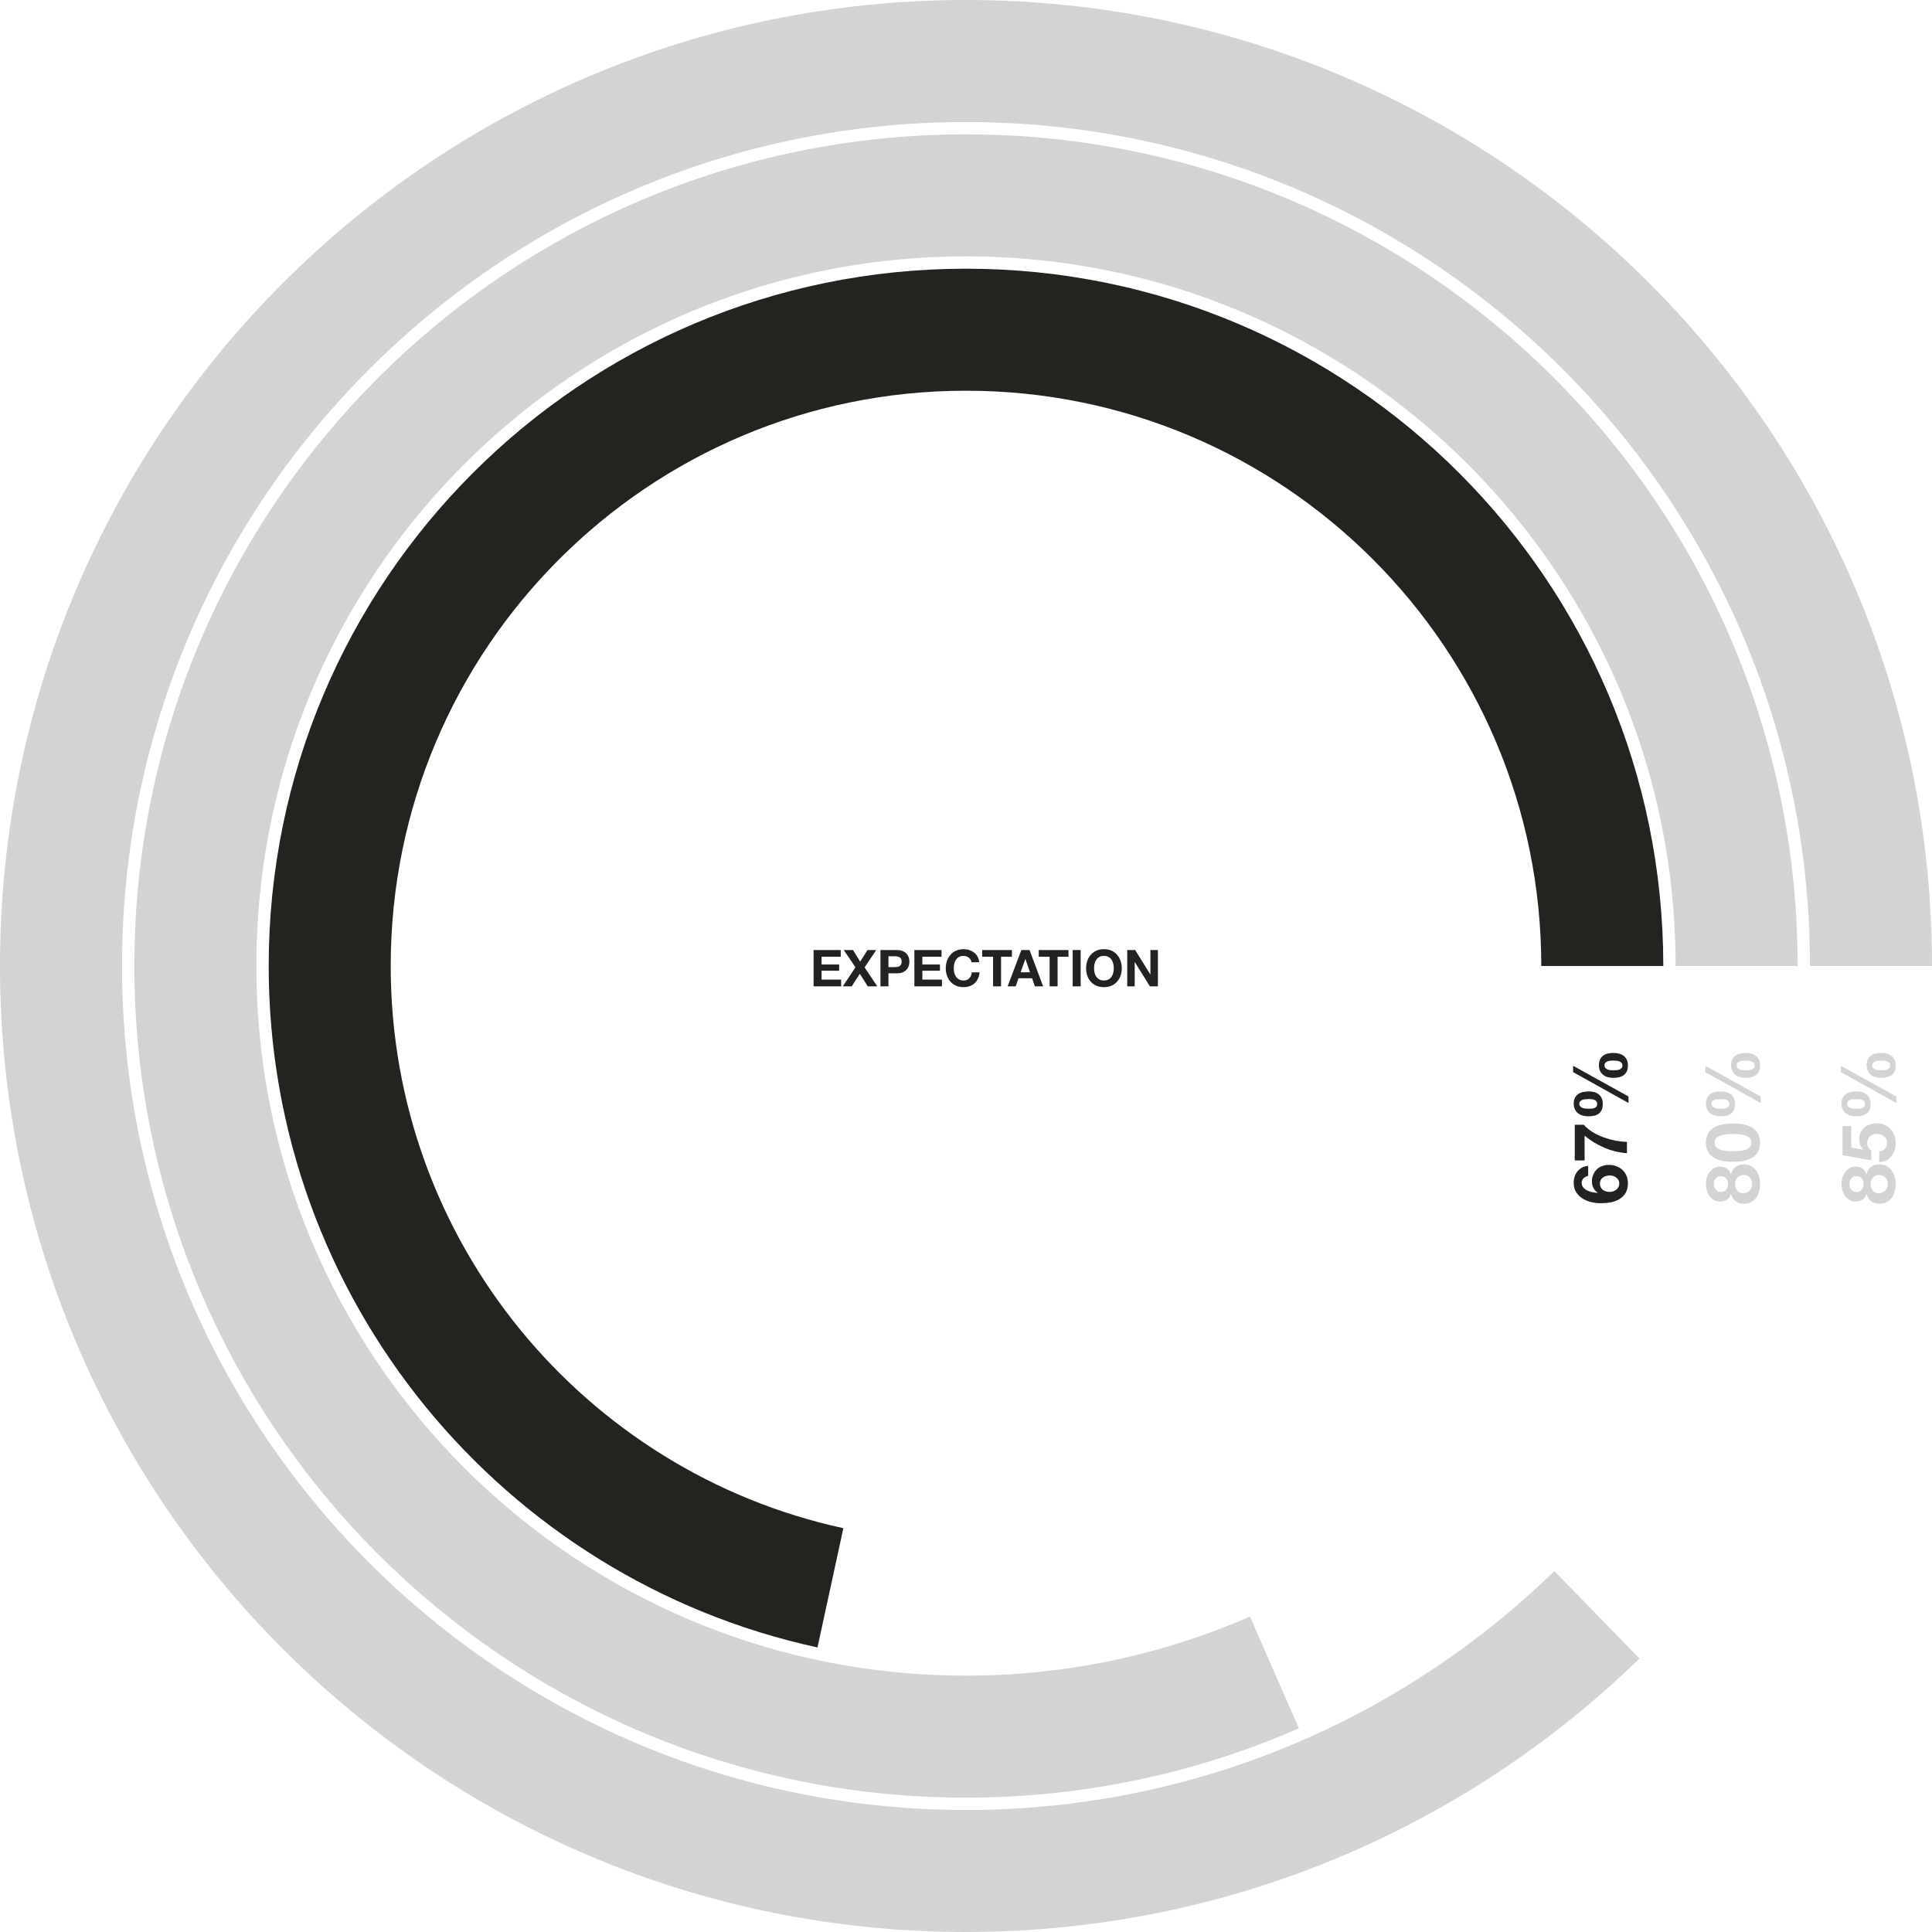
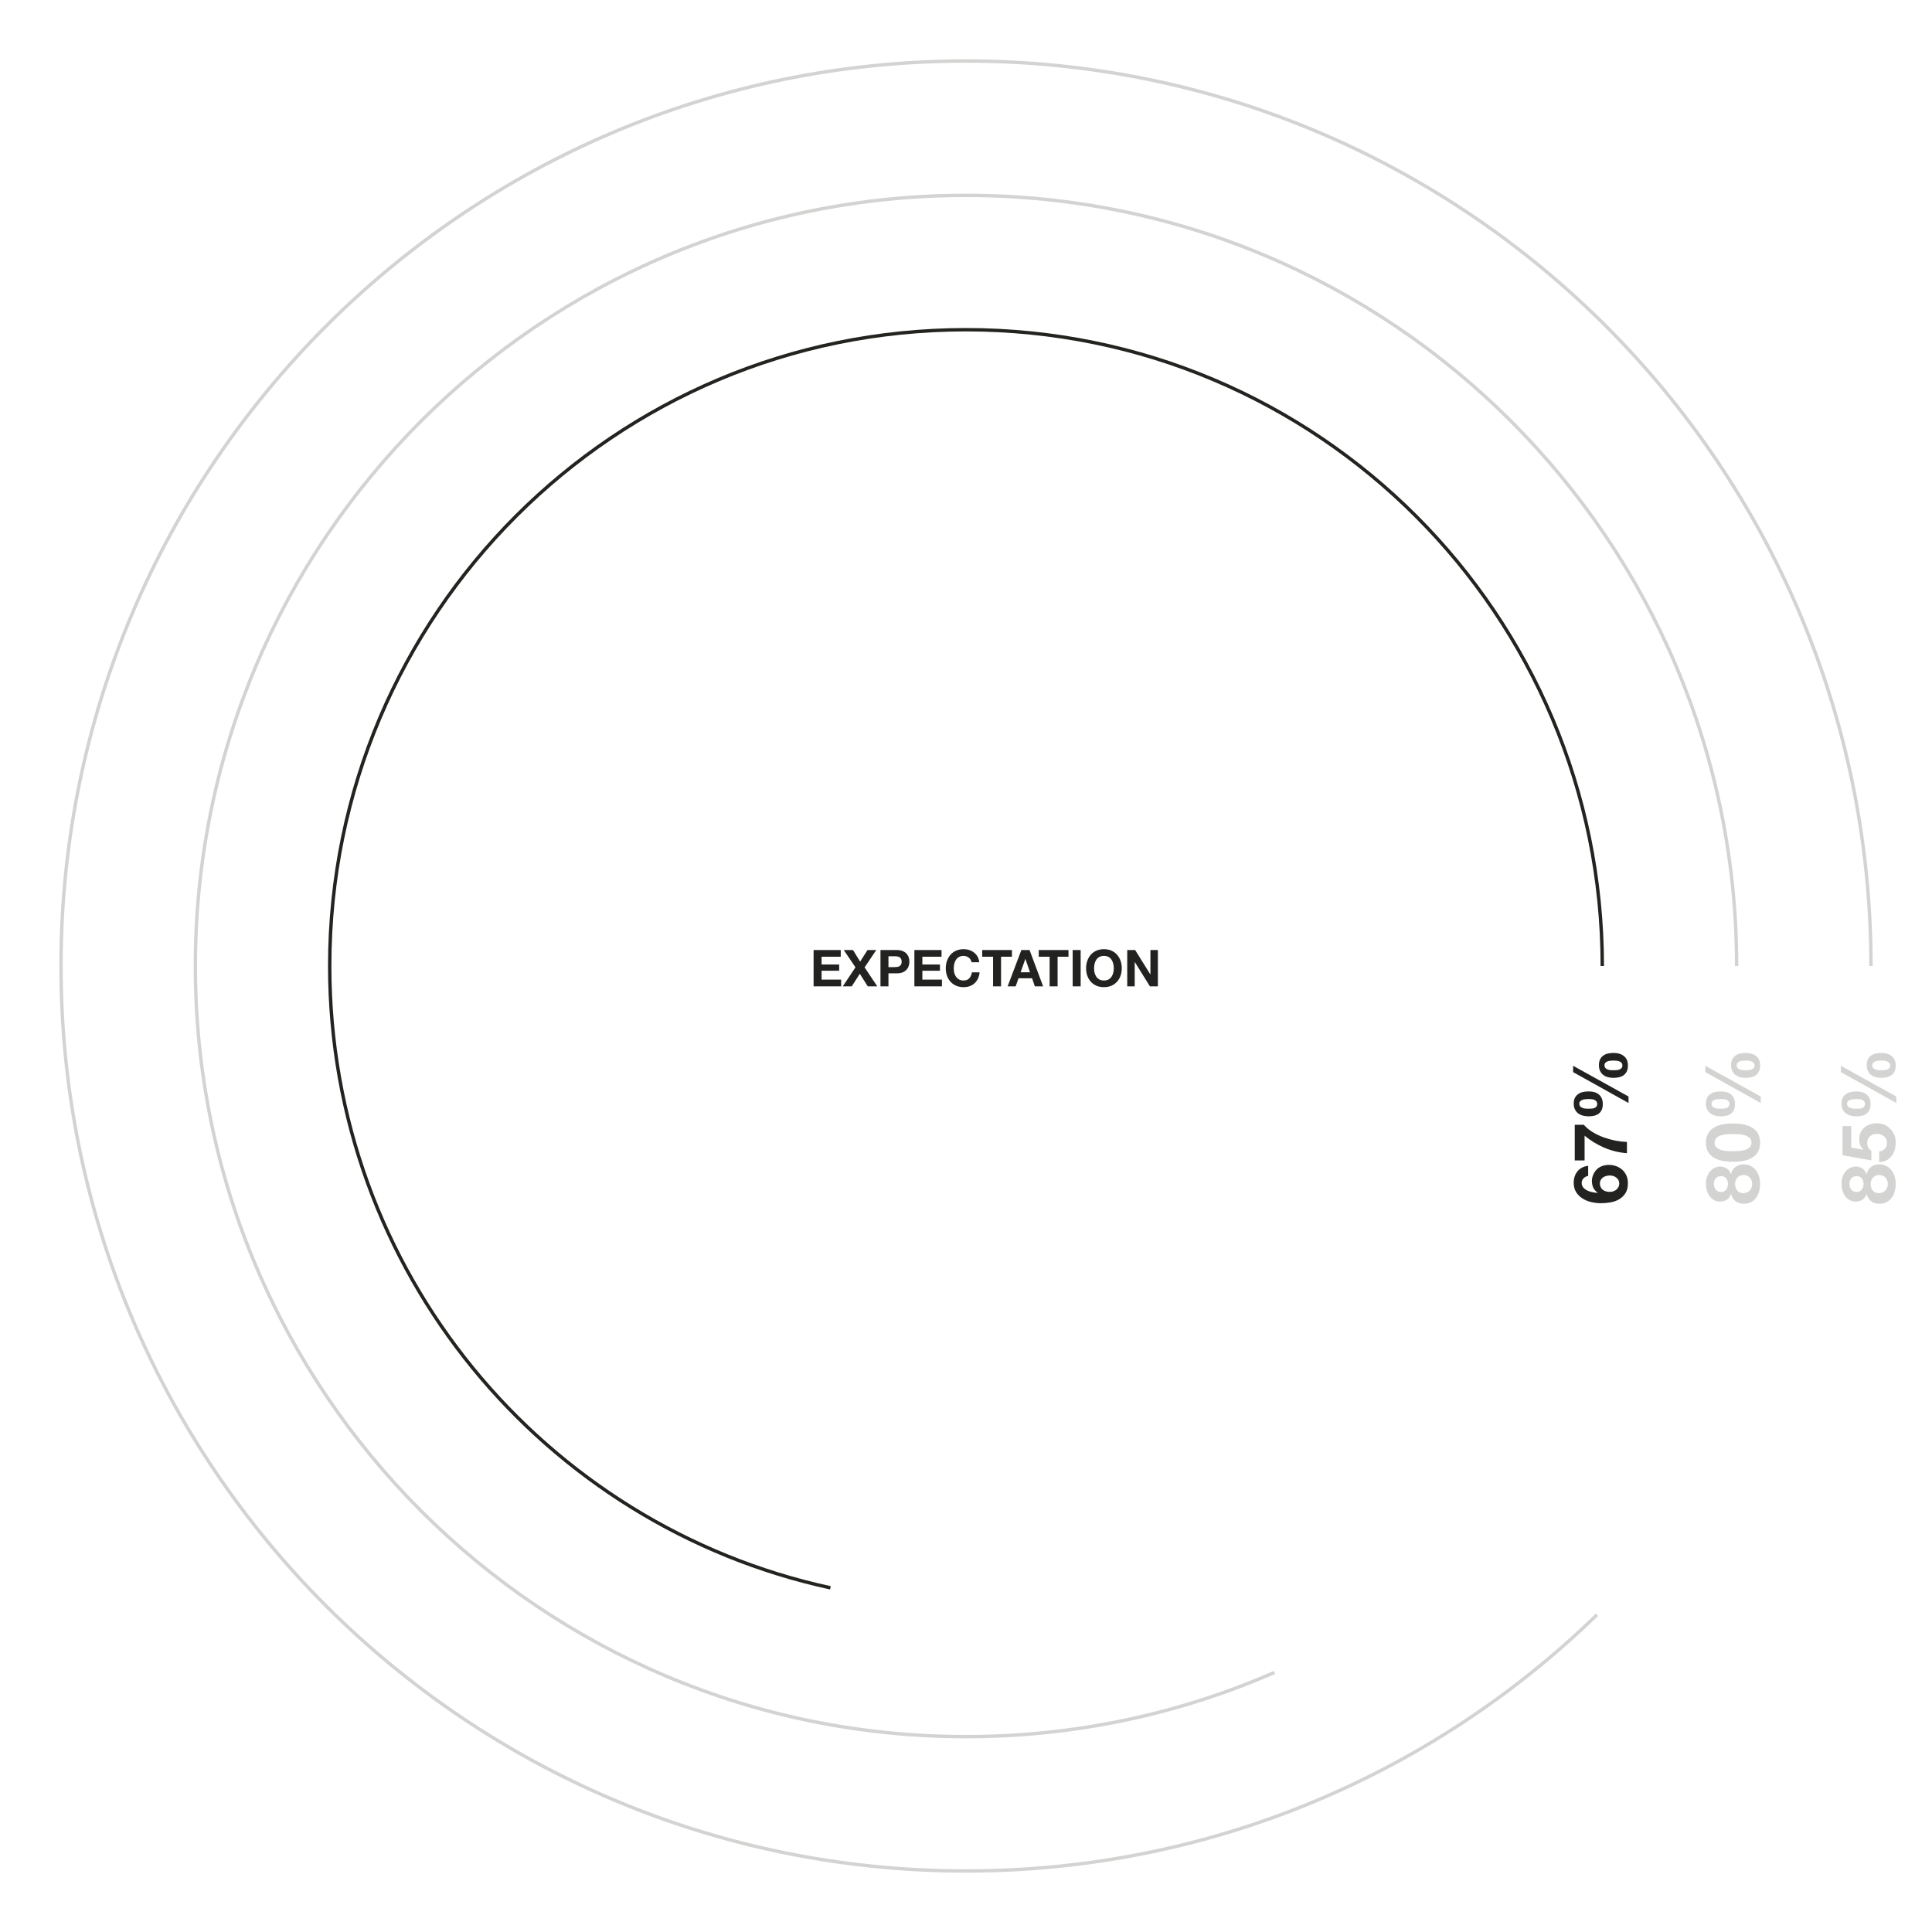
<svg xmlns="http://www.w3.org/2000/svg" width="570" height="570" viewBox="0 0 570 570" fill="none">
  <path d="M240.035 280.29V291H248.165V289.02H242.39V286.395H247.58V284.565H242.39V282.27H248.045V280.29H240.035ZM252.387 285.39L248.652 291H251.292L253.677 287.295L256.017 291H258.822L255.087 285.405L258.522 280.29H255.942L253.767 283.71L251.667 280.29H248.937L252.387 285.39ZM262.121 285.33V282.12H263.951C264.221 282.12 264.481 282.14 264.731 282.18C264.981 282.22 265.201 282.3 265.391 282.42C265.581 282.53 265.731 282.69 265.841 282.9C265.961 283.11 266.021 283.385 266.021 283.725C266.021 284.065 265.961 284.34 265.841 284.55C265.731 284.76 265.581 284.925 265.391 285.045C265.201 285.155 264.981 285.23 264.731 285.27C264.481 285.31 264.221 285.33 263.951 285.33H262.121ZM259.766 280.29V291H262.121V287.16H264.596C265.266 287.16 265.836 287.065 266.306 286.875C266.776 286.675 267.156 286.415 267.446 286.095C267.746 285.775 267.961 285.41 268.091 285C268.231 284.58 268.301 284.155 268.301 283.725C268.301 283.285 268.231 282.86 268.091 282.45C267.961 282.04 267.746 281.675 267.446 281.355C267.156 281.035 266.776 280.78 266.306 280.59C265.836 280.39 265.266 280.29 264.596 280.29H259.766ZM269.771 280.29V291H277.901V289.02H272.126V286.395H277.316V284.565H272.126V282.27H277.781V280.29H269.771ZM286.638 283.89H288.918C288.848 283.27 288.678 282.72 288.408 282.24C288.138 281.76 287.793 281.36 287.373 281.04C286.963 280.71 286.493 280.46 285.963 280.29C285.443 280.12 284.888 280.035 284.298 280.035C283.478 280.035 282.738 280.18 282.078 280.47C281.428 280.76 280.878 281.16 280.428 281.67C279.978 282.18 279.633 282.78 279.393 283.47C279.153 284.15 279.033 284.89 279.033 285.69C279.033 286.47 279.153 287.2 279.393 287.88C279.633 288.55 279.978 289.135 280.428 289.635C280.878 290.135 281.428 290.53 282.078 290.82C282.738 291.1 283.478 291.24 284.298 291.24C284.958 291.24 285.563 291.14 286.113 290.94C286.663 290.74 287.143 290.45 287.553 290.07C287.963 289.69 288.293 289.23 288.543 288.69C288.793 288.15 288.948 287.545 289.008 286.875H286.728C286.638 287.595 286.388 288.175 285.978 288.615C285.578 289.055 285.018 289.275 284.298 289.275C283.768 289.275 283.318 289.175 282.948 288.975C282.578 288.765 282.278 288.49 282.048 288.15C281.818 287.81 281.648 287.43 281.538 287.01C281.438 286.58 281.388 286.14 281.388 285.69C281.388 285.22 281.438 284.765 281.538 284.325C281.648 283.885 281.818 283.495 282.048 283.155C282.278 282.805 282.578 282.53 282.948 282.33C283.318 282.12 283.768 282.015 284.298 282.015C284.588 282.015 284.863 282.065 285.123 282.165C285.393 282.255 285.633 282.385 285.843 282.555C286.053 282.725 286.228 282.925 286.368 283.155C286.508 283.375 286.598 283.62 286.638 283.89ZM292.986 282.27V291H295.341V282.27H298.551V280.29H289.776V282.27H292.986ZM301.109 286.86L302.504 282.93H302.534L303.884 286.86H301.109ZM301.334 280.29L297.284 291H299.654L300.494 288.615H304.499L305.309 291H307.754L303.749 280.29H301.334ZM309.671 282.27V291H312.026V282.27H315.236V280.29H306.461V282.27H309.671ZM316.471 280.29V291H318.826V280.29H316.471ZM322.784 285.69C322.784 285.22 322.834 284.765 322.934 284.325C323.044 283.885 323.214 283.495 323.444 283.155C323.674 282.805 323.974 282.53 324.344 282.33C324.714 282.12 325.164 282.015 325.694 282.015C326.224 282.015 326.674 282.12 327.044 282.33C327.414 282.53 327.714 282.805 327.944 283.155C328.174 283.495 328.339 283.885 328.439 284.325C328.549 284.765 328.604 285.22 328.604 285.69C328.604 286.14 328.549 286.58 328.439 287.01C328.339 287.43 328.174 287.81 327.944 288.15C327.714 288.49 327.414 288.765 327.044 288.975C326.674 289.175 326.224 289.275 325.694 289.275C325.164 289.275 324.714 289.175 324.344 288.975C323.974 288.765 323.674 288.49 323.444 288.15C323.214 287.81 323.044 287.43 322.934 287.01C322.834 286.58 322.784 286.14 322.784 285.69ZM320.429 285.69C320.429 286.47 320.549 287.2 320.789 287.88C321.029 288.55 321.374 289.135 321.824 289.635C322.274 290.135 322.824 290.53 323.474 290.82C324.134 291.1 324.874 291.24 325.694 291.24C326.524 291.24 327.264 291.1 327.914 290.82C328.564 290.53 329.114 290.135 329.564 289.635C330.014 289.135 330.359 288.55 330.599 287.88C330.839 287.2 330.959 286.47 330.959 285.69C330.959 284.89 330.839 284.15 330.599 283.47C330.359 282.78 330.014 282.18 329.564 281.67C329.114 281.16 328.564 280.76 327.914 280.47C327.264 280.18 326.524 280.035 325.694 280.035C324.874 280.035 324.134 280.18 323.474 280.47C322.824 280.76 322.274 281.16 321.824 281.67C321.374 282.18 321.029 282.78 320.789 283.47C320.549 284.15 320.429 284.89 320.429 285.69ZM332.569 280.29V291H334.774V283.83H334.804L339.259 291H341.614V280.29H339.409V287.475H339.379L334.909 280.29H332.569Z" fill="#222220" />
-   <path opacity="0.2" d="M552 285C552 137.54 432.46 18 285 18C137.54 18 18 137.54 18 285C18 432.46 137.54 552 285 552C357.389 552 423.05 523.192 471.144 476.415" stroke="#232320" stroke-width="36" />
-   <path opacity="0.2" d="M512.362 285C512.362 159.43 410.569 57.637 285 57.637C159.431 57.637 57.637 159.43 57.637 285C57.637 410.569 159.431 512.362 285 512.362C317.357 512.362 348.135 505.603 376 493.42" stroke="#232320" stroke-width="36" />
-   <path d="M472.725 285C472.725 181.321 388.677 97.274 284.999 97.274C181.321 97.274 97.273 181.321 97.273 285C97.273 374.951 160.539 450.125 245 468.455" stroke="#232320" stroke-width="36" />
+   <path opacity="0.2" d="M552 285C552 137.54 432.46 18 285 18C137.54 18 18 137.54 18 285C18 432.46 137.54 552 285 552C357.389 552 423.05 523.192 471.144 476.415" stroke="#232320" strokeWidth="36" />
+   <path opacity="0.2" d="M512.362 285C512.362 159.43 410.569 57.637 285 57.637C159.431 57.637 57.637 159.43 57.637 285C57.637 410.569 159.431 512.362 285 512.362C317.357 512.362 348.135 505.603 376 493.42" stroke="#232320" strokeWidth="36" />
+   <path d="M472.725 285C472.725 181.321 388.677 97.274 284.999 97.274C181.321 97.274 97.273 181.321 97.273 285C97.273 374.951 160.539 450.125 245 468.455" stroke="#232320" strokeWidth="36" />
  <path opacity="0.2" d="M547.78 351.665C547.428 351.665 547.12 351.607 546.856 351.489C546.592 351.357 546.372 351.181 546.196 350.961C546.02 350.741 545.888 350.492 545.8 350.213C545.697 349.92 545.646 349.619 545.646 349.311C545.646 348.827 545.719 348.439 545.866 348.145C546.013 347.837 546.196 347.603 546.416 347.441C546.636 347.265 546.871 347.148 547.12 347.089C547.355 347.031 547.575 347.001 547.78 347.001C548.44 347.001 548.946 347.221 549.298 347.661C549.635 348.101 549.804 348.651 549.804 349.311C549.804 349.942 549.635 350.492 549.298 350.961C548.946 351.431 548.44 351.665 547.78 351.665ZM547.494 354.503C548.257 354.503 548.924 354.313 549.496 353.931C550.068 353.55 550.457 352.985 550.662 352.237L550.706 352.237C550.926 353.161 551.366 353.88 552.026 354.393C552.686 354.892 553.507 355.141 554.49 355.141C555.326 355.141 556.045 354.98 556.646 354.657C557.247 354.32 557.746 353.88 558.142 353.337C558.538 352.78 558.824 352.157 559 351.467C559.191 350.763 559.286 350.037 559.286 349.289C559.286 348.571 559.191 347.867 559 347.177C558.795 346.488 558.494 345.872 558.098 345.329C557.702 344.787 557.203 344.354 556.602 344.031C556.001 343.694 555.289 343.525 554.468 343.525C553.5 343.525 552.686 343.775 552.026 344.273C551.351 344.772 550.911 345.483 550.706 346.407L550.662 346.407C550.413 345.659 550.002 345.102 549.43 344.735C548.858 344.354 548.191 344.163 547.428 344.163C547.047 344.163 546.621 344.251 546.152 344.427C545.668 344.603 545.221 344.897 544.81 345.307C544.385 345.703 544.025 346.231 543.732 346.891C543.439 347.551 543.292 348.358 543.292 349.311C543.292 349.942 543.38 350.565 543.556 351.181C543.732 351.797 543.996 352.355 544.348 352.853C544.7 353.337 545.14 353.733 545.668 354.041C546.196 354.349 546.805 354.503 547.494 354.503ZM554.336 352.017C553.544 352.017 552.943 351.753 552.532 351.225C552.107 350.697 551.894 350.052 551.894 349.289C551.894 348.923 551.953 348.585 552.07 348.277C552.187 347.955 552.356 347.676 552.576 347.441C552.796 347.192 553.06 347.001 553.368 346.869C553.661 346.723 553.991 346.649 554.358 346.649C554.739 346.649 555.091 346.715 555.414 346.847C555.737 346.979 556.015 347.17 556.25 347.419C556.47 347.654 556.646 347.933 556.778 348.255C556.895 348.563 556.954 348.908 556.954 349.289C556.954 349.656 556.895 350.008 556.778 350.345C556.646 350.683 556.47 350.976 556.25 351.225C556.015 351.46 555.737 351.651 555.414 351.797C555.091 351.944 554.732 352.017 554.336 352.017ZM546.174 332.225L543.6 332.225L543.6 340.827L552.114 342.345L552.114 339.529C551.689 339.221 551.381 338.891 551.19 338.539C550.985 338.187 550.882 337.732 550.882 337.175C550.882 336.749 550.955 336.375 551.102 336.053C551.249 335.73 551.454 335.451 551.718 335.217C551.982 334.982 552.29 334.806 552.642 334.689C552.994 334.571 553.368 334.513 553.764 334.513C554.145 334.513 554.519 334.579 554.886 334.711C555.238 334.828 555.553 335.004 555.832 335.239C556.096 335.459 556.316 335.737 556.492 336.075C556.653 336.397 556.734 336.764 556.734 337.175C556.734 337.879 556.529 338.458 556.118 338.913C555.693 339.367 555.128 339.631 554.424 339.705L554.424 342.829C555.231 342.814 555.942 342.653 556.558 342.345C557.159 342.022 557.665 341.597 558.076 341.069C558.487 340.541 558.795 339.939 559 339.265C559.191 338.575 559.286 337.857 559.286 337.109C559.301 336.331 559.176 335.598 558.912 334.909C558.633 334.219 558.245 333.618 557.746 333.105C557.247 332.577 556.661 332.159 555.986 331.851C555.297 331.543 554.556 331.389 553.764 331.389C553.045 331.389 552.371 331.499 551.74 331.719C551.095 331.924 550.537 332.232 550.068 332.643C549.599 333.039 549.225 333.53 548.946 334.117C548.667 334.703 548.528 335.378 548.528 336.141C548.528 336.757 548.623 337.307 548.814 337.791C548.99 338.275 549.291 338.729 549.716 339.155L549.672 339.199L546.174 338.583L546.174 332.225ZM554.996 315.754C554.747 315.754 554.468 315.747 554.16 315.732C553.852 315.703 553.566 315.637 553.302 315.534C553.038 315.431 552.818 315.285 552.642 315.094C552.466 314.889 552.378 314.61 552.378 314.258C552.378 313.935 552.481 313.686 552.686 313.51C552.877 313.319 553.111 313.18 553.39 313.092C553.654 313.004 553.94 312.953 554.248 312.938C554.541 312.909 554.798 312.894 555.018 312.894C555.253 312.894 555.524 312.909 555.832 312.938C556.125 312.953 556.411 313.011 556.69 313.114C556.954 313.202 557.181 313.349 557.372 313.554C557.563 313.745 557.658 314.009 557.658 314.346C557.658 314.698 557.563 314.969 557.372 315.16C557.181 315.351 556.954 315.49 556.69 315.578C556.411 315.666 556.118 315.717 555.81 315.732C555.502 315.747 555.231 315.754 554.996 315.754ZM554.974 317.998C555.575 317.998 556.14 317.939 556.668 317.822C557.196 317.69 557.658 317.485 558.054 317.206C558.435 316.913 558.736 316.539 558.956 316.084C559.176 315.615 559.286 315.043 559.286 314.368C559.286 313.723 559.183 313.165 558.978 312.696C558.758 312.227 558.457 311.845 558.076 311.552C557.695 311.244 557.247 311.017 556.734 310.87C556.221 310.723 555.663 310.65 555.062 310.65C554.461 310.65 553.896 310.709 553.368 310.826C552.84 310.943 552.385 311.149 552.004 311.442C551.608 311.721 551.3 312.087 551.08 312.542C550.845 312.997 550.728 313.569 550.728 314.258C550.728 314.903 550.838 315.461 551.058 315.93C551.278 316.399 551.579 316.788 551.96 317.096C552.341 317.404 552.789 317.631 553.302 317.778C553.815 317.925 554.373 317.998 554.974 317.998ZM543.116 316.304L559.462 325.412L559.462 323.498L543.116 314.434L543.116 316.304ZM547.692 327.106C547.443 327.106 547.157 327.099 546.834 327.084C546.511 327.055 546.211 326.989 545.932 326.886C545.653 326.783 545.419 326.637 545.228 326.446C545.037 326.241 544.942 325.962 544.942 325.61C544.942 325.287 545.045 325.038 545.25 324.862C545.455 324.671 545.705 324.532 545.998 324.444C546.291 324.356 546.599 324.305 546.922 324.29C547.23 324.261 547.494 324.246 547.714 324.246C547.949 324.246 548.213 324.261 548.506 324.29C548.785 324.305 549.056 324.363 549.32 324.466C549.569 324.554 549.782 324.701 549.958 324.906C550.134 325.097 550.222 325.361 550.222 325.698C550.222 326.05 550.134 326.321 549.958 326.512C549.782 326.703 549.569 326.842 549.32 326.93C549.056 327.018 548.777 327.069 548.484 327.084C548.191 327.099 547.927 327.106 547.692 327.106ZM547.648 329.35C548.249 329.35 548.814 329.291 549.342 329.174C549.855 329.042 550.303 328.837 550.684 328.558C551.051 328.265 551.344 327.891 551.564 327.436C551.769 326.967 551.872 326.395 551.872 325.72C551.872 325.075 551.769 324.517 551.564 324.048C551.359 323.579 551.073 323.197 550.706 322.904C550.339 322.596 549.907 322.369 549.408 322.222C548.895 322.075 548.337 322.002 547.736 322.002C547.135 322.002 546.563 322.061 546.02 322.178C545.477 322.295 545.008 322.501 544.612 322.794C544.201 323.073 543.879 323.439 543.644 323.894C543.409 324.349 543.292 324.921 543.292 325.61C543.292 326.255 543.409 326.813 543.644 327.282C543.864 327.751 544.172 328.14 544.568 328.448C544.964 328.756 545.426 328.983 545.954 329.13C546.482 329.277 547.047 329.35 547.648 329.35Z" fill="#222220" />
  <path opacity="0.2" d="M507.78 351.665C507.428 351.665 507.12 351.607 506.856 351.489C506.592 351.357 506.372 351.181 506.196 350.961C506.02 350.741 505.888 350.492 505.8 350.213C505.697 349.92 505.646 349.619 505.646 349.311C505.646 348.827 505.719 348.439 505.866 348.145C506.013 347.837 506.196 347.603 506.416 347.441C506.636 347.265 506.871 347.148 507.12 347.089C507.355 347.031 507.575 347.001 507.78 347.001C508.44 347.001 508.946 347.221 509.298 347.661C509.635 348.101 509.804 348.651 509.804 349.311C509.804 349.942 509.635 350.492 509.298 350.961C508.946 351.431 508.44 351.665 507.78 351.665ZM507.494 354.503C508.257 354.503 508.924 354.313 509.496 353.931C510.068 353.55 510.457 352.985 510.662 352.237L510.706 352.237C510.926 353.161 511.366 353.88 512.026 354.393C512.686 354.892 513.507 355.141 514.49 355.141C515.326 355.141 516.045 354.98 516.646 354.657C517.247 354.32 517.746 353.88 518.142 353.337C518.538 352.78 518.824 352.157 519 351.467C519.191 350.763 519.286 350.037 519.286 349.289C519.286 348.571 519.191 347.867 519 347.177C518.795 346.488 518.494 345.872 518.098 345.329C517.702 344.787 517.203 344.354 516.602 344.031C516.001 343.694 515.289 343.525 514.468 343.525C513.5 343.525 512.686 343.775 512.026 344.273C511.351 344.772 510.911 345.483 510.706 346.407L510.662 346.407C510.413 345.659 510.002 345.102 509.43 344.735C508.858 344.354 508.191 344.163 507.428 344.163C507.047 344.163 506.621 344.251 506.152 344.427C505.668 344.603 505.221 344.897 504.81 345.307C504.385 345.703 504.025 346.231 503.732 346.891C503.439 347.551 503.292 348.358 503.292 349.311C503.292 349.942 503.38 350.565 503.556 351.181C503.732 351.797 503.996 352.355 504.348 352.853C504.7 353.337 505.14 353.733 505.668 354.041C506.196 354.349 506.805 354.503 507.494 354.503ZM514.336 352.017C513.544 352.017 512.943 351.753 512.532 351.225C512.107 350.697 511.894 350.052 511.894 349.289C511.894 348.923 511.953 348.585 512.07 348.277C512.187 347.955 512.356 347.676 512.576 347.441C512.796 347.192 513.06 347.001 513.368 346.869C513.661 346.723 513.991 346.649 514.358 346.649C514.739 346.649 515.091 346.715 515.414 346.847C515.737 346.979 516.015 347.17 516.25 347.419C516.47 347.654 516.646 347.933 516.778 348.255C516.895 348.563 516.954 348.908 516.954 349.289C516.954 349.656 516.895 350.008 516.778 350.345C516.646 350.683 516.47 350.976 516.25 351.225C516.015 351.46 515.737 351.651 515.414 351.797C515.091 351.944 514.732 352.017 514.336 352.017ZM511.234 339.639C510.97 339.639 510.655 339.639 510.288 339.639C509.907 339.624 509.518 339.595 509.122 339.551C508.726 339.507 508.337 339.433 507.956 339.331C507.56 339.228 507.208 339.089 506.9 338.913C506.592 338.722 506.343 338.487 506.152 338.209C505.961 337.915 505.866 337.556 505.866 337.131C505.866 336.705 505.961 336.346 506.152 336.053C506.343 335.759 506.592 335.517 506.9 335.327C507.208 335.136 507.56 334.997 507.956 334.909C508.337 334.806 508.726 334.733 509.122 334.689C509.518 334.63 509.907 334.601 510.288 334.601C510.655 334.586 510.97 334.579 511.234 334.579C511.674 334.579 512.209 334.593 512.84 334.623C513.456 334.652 514.057 334.747 514.644 334.909C515.216 335.055 515.707 335.305 516.118 335.657C516.529 335.994 516.734 336.485 516.734 337.131C516.734 337.761 516.529 338.245 516.118 338.583C515.707 338.92 515.216 339.169 514.644 339.331C514.057 339.477 513.456 339.565 512.84 339.595C512.209 339.624 511.674 339.639 511.234 339.639ZM511.234 342.763C512.774 342.763 514.065 342.616 515.106 342.323C516.133 342.015 516.954 341.604 517.57 341.091C518.186 340.577 518.626 339.983 518.89 339.309C519.154 338.619 519.286 337.893 519.286 337.131C519.286 336.353 519.154 335.627 518.89 334.953C518.626 334.263 518.186 333.662 517.57 333.149C516.954 332.621 516.133 332.21 515.106 331.917C514.065 331.609 512.774 331.455 511.234 331.455C509.738 331.455 508.484 331.609 507.472 331.917C506.445 332.21 505.624 332.621 505.008 333.149C504.392 333.662 503.952 334.263 503.688 334.953C503.424 335.627 503.292 336.353 503.292 337.131C503.292 337.893 503.424 338.619 503.688 339.309C503.952 339.983 504.392 340.577 505.008 341.091C505.624 341.604 506.445 342.015 507.472 342.323C508.484 342.616 509.738 342.763 511.234 342.763ZM514.996 315.754C514.747 315.754 514.468 315.747 514.16 315.732C513.852 315.703 513.566 315.637 513.302 315.534C513.038 315.431 512.818 315.285 512.642 315.094C512.466 314.889 512.378 314.61 512.378 314.258C512.378 313.935 512.481 313.686 512.686 313.51C512.877 313.319 513.111 313.18 513.39 313.092C513.654 313.004 513.94 312.953 514.248 312.938C514.541 312.909 514.798 312.894 515.018 312.894C515.253 312.894 515.524 312.909 515.832 312.938C516.125 312.953 516.411 313.011 516.69 313.114C516.954 313.202 517.181 313.349 517.372 313.554C517.563 313.745 517.658 314.009 517.658 314.346C517.658 314.698 517.563 314.969 517.372 315.16C517.181 315.351 516.954 315.49 516.69 315.578C516.411 315.666 516.118 315.717 515.81 315.732C515.502 315.747 515.231 315.754 514.996 315.754ZM514.974 317.998C515.575 317.998 516.14 317.939 516.668 317.822C517.196 317.69 517.658 317.485 518.054 317.206C518.435 316.913 518.736 316.539 518.956 316.084C519.176 315.615 519.286 315.043 519.286 314.368C519.286 313.723 519.183 313.165 518.978 312.696C518.758 312.227 518.457 311.845 518.076 311.552C517.695 311.244 517.247 311.017 516.734 310.87C516.221 310.723 515.663 310.65 515.062 310.65C514.461 310.65 513.896 310.709 513.368 310.826C512.84 310.943 512.385 311.149 512.004 311.442C511.608 311.721 511.3 312.087 511.08 312.542C510.845 312.997 510.728 313.569 510.728 314.258C510.728 314.903 510.838 315.461 511.058 315.93C511.278 316.399 511.579 316.788 511.96 317.096C512.341 317.404 512.789 317.631 513.302 317.778C513.815 317.925 514.373 317.998 514.974 317.998ZM503.116 316.304L519.462 325.412L519.462 323.498L503.116 314.434L503.116 316.304ZM507.692 327.106C507.443 327.106 507.157 327.099 506.834 327.084C506.511 327.055 506.211 326.989 505.932 326.886C505.653 326.783 505.419 326.637 505.228 326.446C505.037 326.241 504.942 325.962 504.942 325.61C504.942 325.287 505.045 325.038 505.25 324.862C505.455 324.671 505.705 324.532 505.998 324.444C506.291 324.356 506.599 324.305 506.922 324.29C507.23 324.261 507.494 324.246 507.714 324.246C507.949 324.246 508.213 324.261 508.506 324.29C508.785 324.305 509.056 324.363 509.32 324.466C509.569 324.554 509.782 324.701 509.958 324.906C510.134 325.097 510.222 325.361 510.222 325.698C510.222 326.05 510.134 326.321 509.958 326.512C509.782 326.703 509.569 326.842 509.32 326.93C509.056 327.018 508.777 327.069 508.484 327.084C508.191 327.099 507.927 327.106 507.692 327.106ZM507.648 329.35C508.249 329.35 508.814 329.291 509.342 329.174C509.855 329.042 510.303 328.837 510.684 328.558C511.051 328.265 511.344 327.891 511.564 327.436C511.769 326.967 511.872 326.395 511.872 325.72C511.872 325.075 511.769 324.517 511.564 324.048C511.359 323.579 511.073 323.197 510.706 322.904C510.339 322.596 509.907 322.369 509.408 322.222C508.895 322.075 508.337 322.002 507.736 322.002C507.135 322.002 506.563 322.061 506.02 322.178C505.477 322.295 505.008 322.501 504.612 322.794C504.201 323.073 503.879 323.439 503.644 323.894C503.409 324.349 503.292 324.921 503.292 325.61C503.292 326.255 503.409 326.813 503.644 327.282C503.864 327.751 504.172 328.14 504.568 328.448C504.964 328.756 505.426 328.983 505.954 329.13C506.482 329.277 507.047 329.35 507.648 329.35Z" fill="#222220" />
  <path d="M472.014 349.157C472.014 348.761 472.102 348.417 472.278 348.123C472.439 347.815 472.659 347.566 472.938 347.375C473.202 347.185 473.51 347.045 473.862 346.957C474.199 346.855 474.551 346.803 474.918 346.803C475.27 346.803 475.615 346.855 475.952 346.957C476.289 347.06 476.59 347.214 476.854 347.419C477.118 347.625 477.331 347.874 477.492 348.167C477.653 348.446 477.734 348.776 477.734 349.157C477.734 349.553 477.653 349.905 477.492 350.213C477.331 350.521 477.118 350.785 476.854 351.005C476.575 351.211 476.267 351.372 475.93 351.489C475.578 351.592 475.226 351.643 474.874 351.643C474.493 351.643 474.133 351.592 473.796 351.489C473.444 351.387 473.136 351.233 472.872 351.027C472.608 350.822 472.403 350.565 472.256 350.257C472.095 349.935 472.014 349.568 472.014 349.157ZM468.56 346.913L468.56 343.943C467.871 344.031 467.262 344.215 466.734 344.493C466.206 344.772 465.766 345.131 465.414 345.571C465.047 346.011 464.769 346.517 464.578 347.089C464.387 347.661 464.292 348.277 464.292 348.937C464.292 350.037 464.534 350.969 465.018 351.731C465.502 352.494 466.133 353.117 466.91 353.601C467.673 354.085 468.531 354.437 469.484 354.657C470.437 354.877 471.391 354.987 472.344 354.987C473.327 354.987 474.295 354.899 475.248 354.723C476.187 354.547 477.03 354.232 477.778 353.777C478.526 353.323 479.135 352.714 479.604 351.951C480.059 351.189 480.286 350.228 480.286 349.069C480.286 348.263 480.147 347.529 479.868 346.869C479.575 346.209 479.179 345.645 478.68 345.175C478.167 344.691 477.573 344.325 476.898 344.075C476.209 343.811 475.468 343.679 474.676 343.679C474.06 343.679 473.451 343.775 472.85 343.965C472.249 344.156 471.713 344.457 471.244 344.867C470.76 345.307 470.379 345.843 470.1 346.473C469.807 347.104 469.66 347.749 469.66 348.409C469.66 349.157 469.792 349.817 470.056 350.389C470.32 350.961 470.76 351.46 471.376 351.885L471.332 351.929C470.907 351.915 470.423 351.856 469.88 351.753C469.337 351.651 468.831 351.489 468.362 351.269C467.878 351.049 467.475 350.756 467.152 350.389C466.815 350.008 466.646 349.539 466.646 348.981C466.646 348.439 466.837 347.984 467.218 347.617C467.599 347.251 468.047 347.016 468.56 346.913ZM467.284 331.851L464.6 331.851L464.6 342.367L467.504 342.367L467.504 335.063C469.279 336.529 471.229 337.717 473.356 338.627C475.483 339.521 477.697 340.057 480 340.233L480 336.889C478.973 336.874 477.866 336.757 476.678 336.537C475.49 336.302 474.317 335.979 473.158 335.569C471.999 335.143 470.907 334.623 469.88 334.007C468.853 333.376 467.988 332.657 467.284 331.851ZM475.996 315.754C475.747 315.754 475.468 315.747 475.16 315.732C474.852 315.703 474.566 315.637 474.302 315.534C474.038 315.431 473.818 315.285 473.642 315.094C473.466 314.889 473.378 314.61 473.378 314.258C473.378 313.935 473.481 313.686 473.686 313.51C473.877 313.319 474.111 313.18 474.39 313.092C474.654 313.004 474.94 312.953 475.248 312.938C475.541 312.909 475.798 312.894 476.018 312.894C476.253 312.894 476.524 312.909 476.832 312.938C477.125 312.953 477.411 313.011 477.69 313.114C477.954 313.202 478.181 313.349 478.372 313.554C478.563 313.745 478.658 314.009 478.658 314.346C478.658 314.698 478.563 314.969 478.372 315.16C478.181 315.351 477.954 315.49 477.69 315.578C477.411 315.666 477.118 315.717 476.81 315.732C476.502 315.747 476.231 315.754 475.996 315.754ZM475.974 317.998C476.575 317.998 477.14 317.939 477.668 317.822C478.196 317.69 478.658 317.485 479.054 317.206C479.435 316.913 479.736 316.539 479.956 316.084C480.176 315.615 480.286 315.043 480.286 314.368C480.286 313.723 480.183 313.165 479.978 312.696C479.758 312.227 479.457 311.845 479.076 311.552C478.695 311.244 478.247 311.017 477.734 310.87C477.221 310.723 476.663 310.65 476.062 310.65C475.461 310.65 474.896 310.709 474.368 310.826C473.84 310.943 473.385 311.149 473.004 311.442C472.608 311.721 472.3 312.087 472.08 312.542C471.845 312.997 471.728 313.569 471.728 314.258C471.728 314.903 471.838 315.461 472.058 315.93C472.278 316.399 472.579 316.788 472.96 317.096C473.341 317.404 473.789 317.631 474.302 317.778C474.815 317.925 475.373 317.998 475.974 317.998ZM464.116 316.304L480.462 325.412L480.462 323.498L464.116 314.434L464.116 316.304ZM468.692 327.106C468.443 327.106 468.157 327.099 467.834 327.084C467.511 327.055 467.211 326.989 466.932 326.886C466.653 326.783 466.419 326.637 466.228 326.446C466.037 326.241 465.942 325.962 465.942 325.61C465.942 325.287 466.045 325.038 466.25 324.862C466.455 324.671 466.705 324.532 466.998 324.444C467.291 324.356 467.599 324.305 467.922 324.29C468.23 324.261 468.494 324.246 468.714 324.246C468.949 324.246 469.213 324.261 469.506 324.29C469.785 324.305 470.056 324.363 470.32 324.466C470.569 324.554 470.782 324.701 470.958 324.906C471.134 325.097 471.222 325.361 471.222 325.698C471.222 326.05 471.134 326.321 470.958 326.512C470.782 326.703 470.569 326.842 470.32 326.93C470.056 327.018 469.777 327.069 469.484 327.084C469.191 327.099 468.927 327.106 468.692 327.106ZM468.648 329.35C469.249 329.35 469.814 329.291 470.342 329.174C470.855 329.042 471.303 328.837 471.684 328.558C472.051 328.265 472.344 327.891 472.564 327.436C472.769 326.967 472.872 326.395 472.872 325.72C472.872 325.075 472.769 324.517 472.564 324.048C472.359 323.579 472.073 323.197 471.706 322.904C471.339 322.596 470.907 322.369 470.408 322.222C469.895 322.075 469.337 322.002 468.736 322.002C468.135 322.002 467.563 322.061 467.02 322.178C466.477 322.295 466.008 322.501 465.612 322.794C465.201 323.073 464.879 323.439 464.644 323.894C464.409 324.349 464.292 324.921 464.292 325.61C464.292 326.255 464.409 326.813 464.644 327.282C464.864 327.751 465.172 328.14 465.568 328.448C465.964 328.756 466.426 328.983 466.954 329.13C467.482 329.277 468.047 329.35 468.648 329.35Z" fill="#222220" />
</svg>
